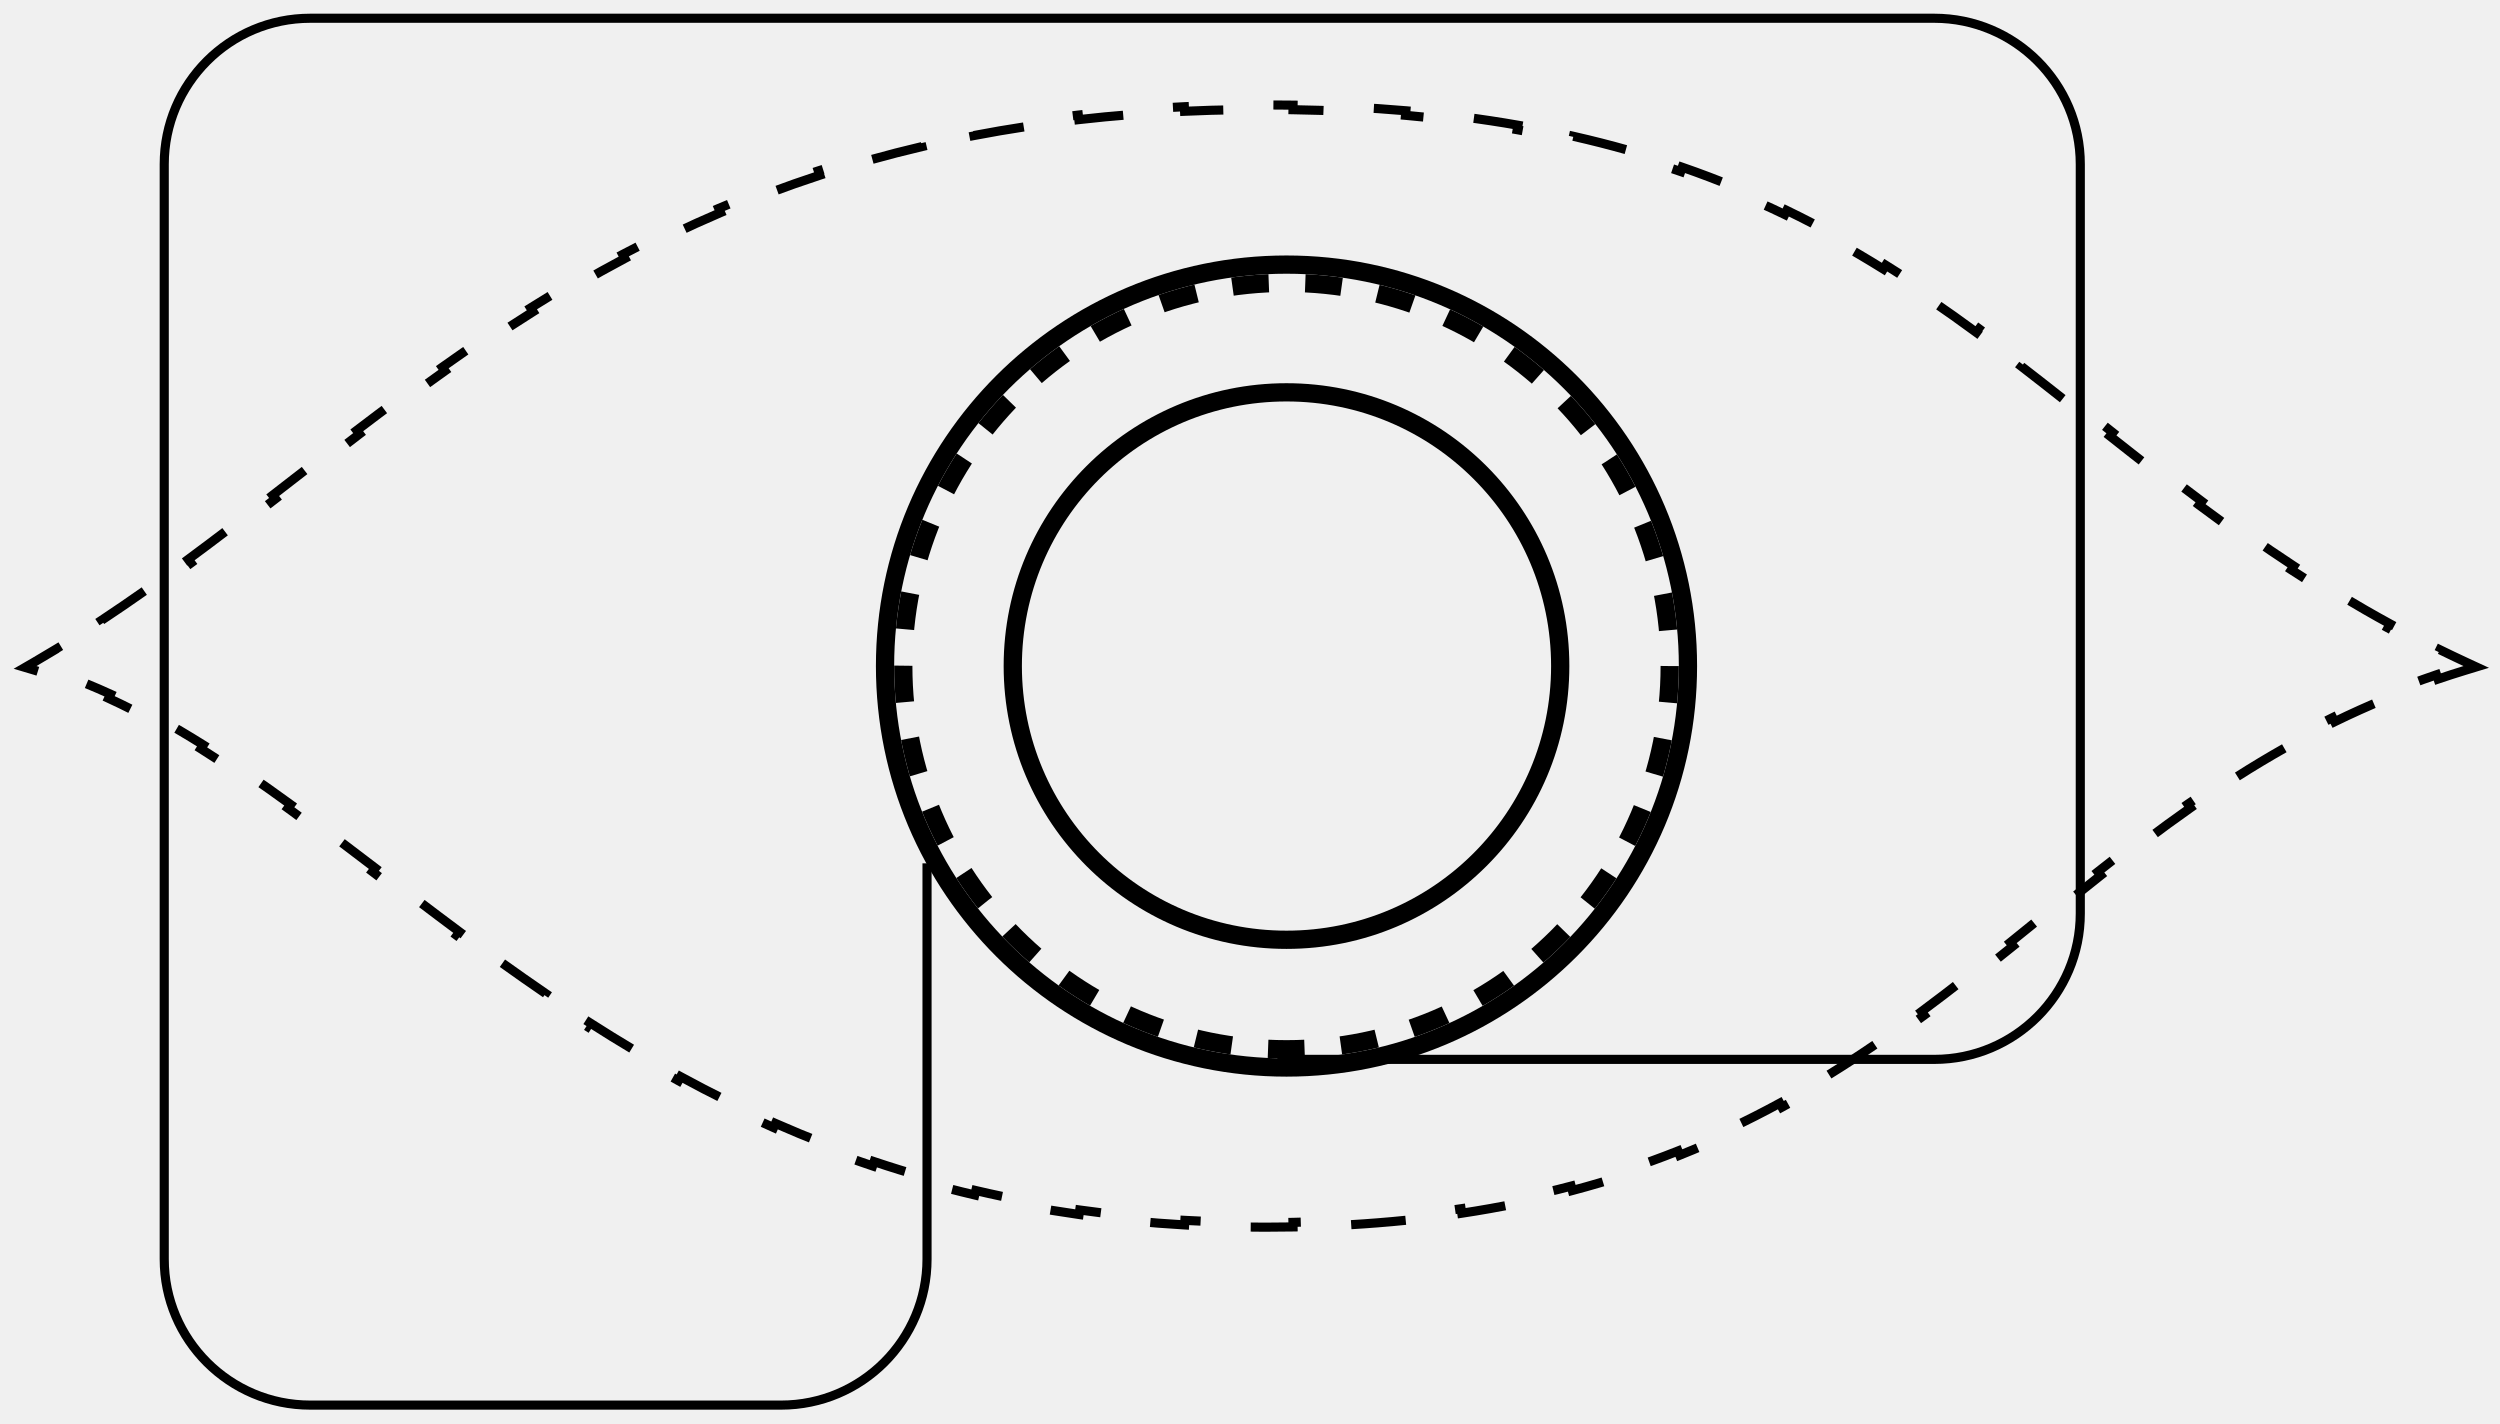
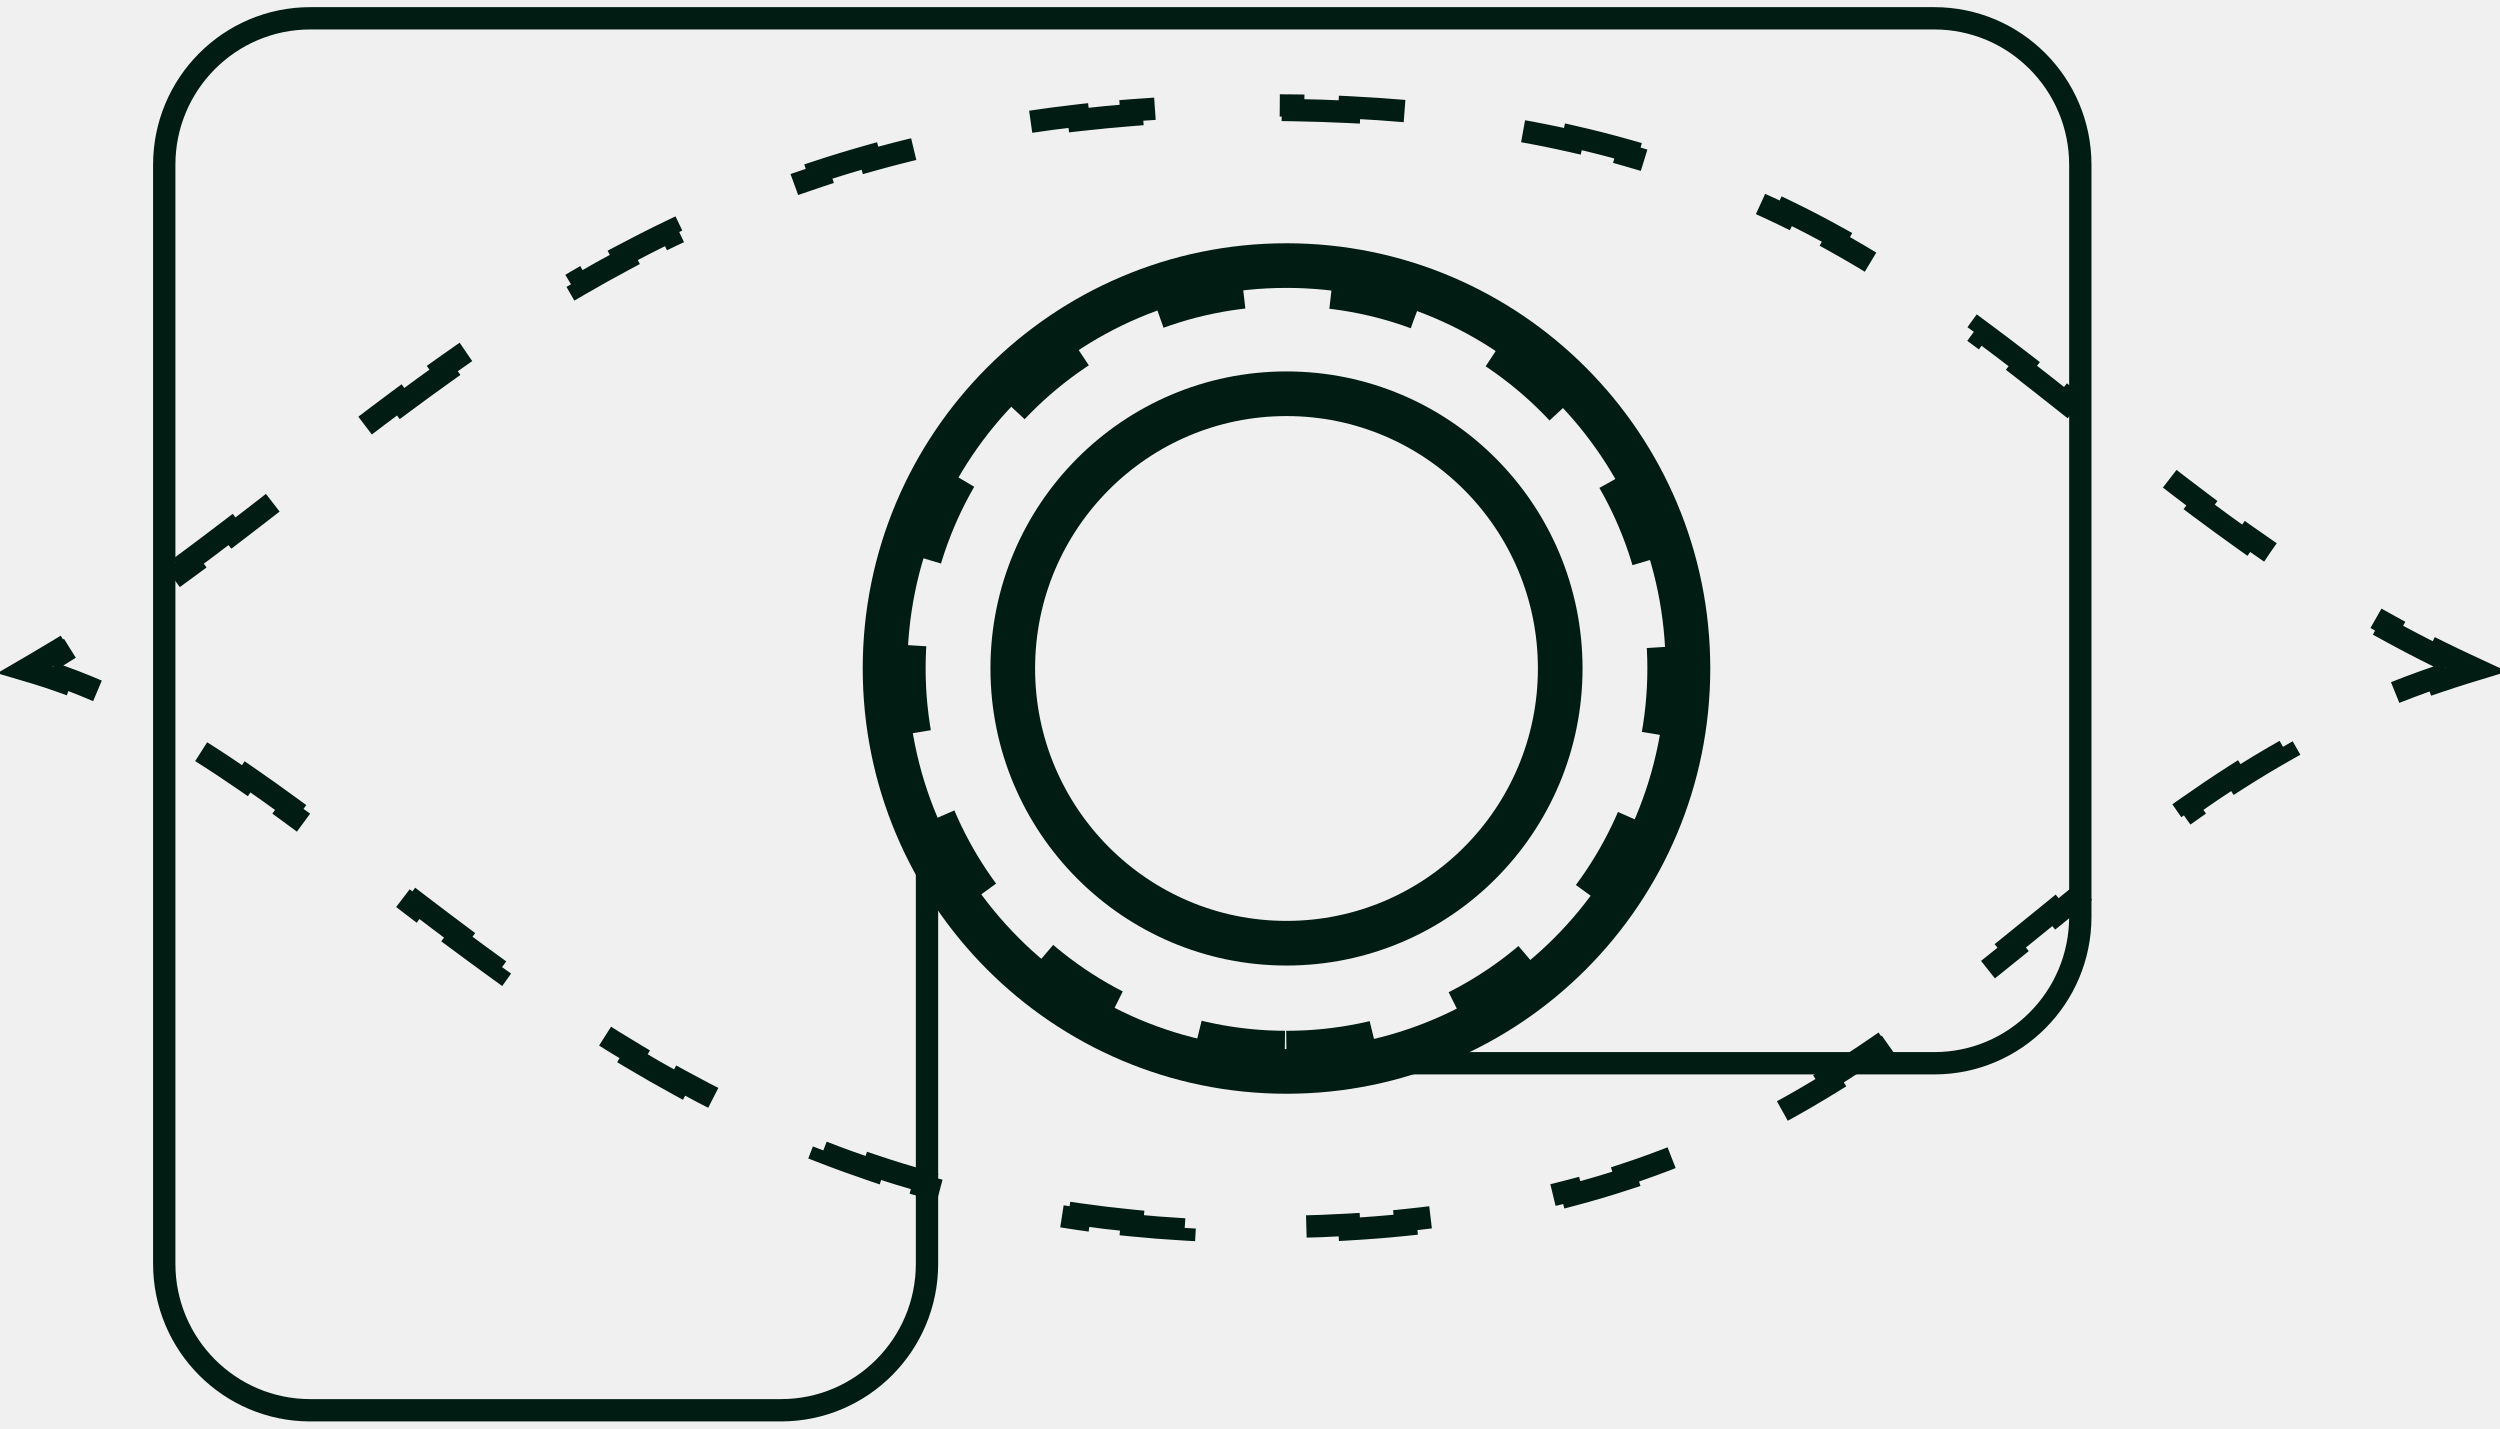
- <svg xmlns="http://www.w3.org/2000/svg" width="137" height="78" viewBox="0 0 137 78" fill="none">
-   <path d="M135.073 36.739L135.698 36.548L135.105 36.273C134.632 36.054 134.167 35.831 133.708 35.606L133.598 35.831C132.658 35.369 131.747 34.895 130.862 34.412L130.981 34.192C130.064 33.691 129.175 33.18 128.31 32.66L128.181 32.874C127.285 32.334 126.414 31.786 125.566 31.229L125.703 31.02C124.834 30.451 123.988 29.874 123.161 29.291L123.017 29.495C122.164 28.895 121.331 28.288 120.514 27.679L120.664 27.478C119.833 26.858 119.018 26.235 118.213 25.611L118.06 25.808C117.24 25.172 116.431 24.535 115.629 23.901L115.784 23.705C115.444 23.435 115.105 23.166 114.766 22.898C114.298 22.526 113.831 22.156 113.364 21.788L113.209 21.984C112.399 21.344 111.59 20.709 110.776 20.081L110.929 19.883C110.112 19.254 109.29 18.632 108.458 18.021L108.31 18.222C107.483 17.614 106.646 17.018 105.793 16.435L105.934 16.228C105.086 15.648 104.223 15.082 103.339 14.532L103.207 14.744C102.342 14.206 101.458 13.683 100.549 13.18L100.67 12.961C99.776 12.466 98.859 11.988 97.913 11.531L97.804 11.756C96.894 11.316 95.958 10.895 94.991 10.496L95.087 10.265C94.15 9.877 93.184 9.51 92.186 9.165L92.104 9.401C91.15 9.071 90.167 8.761 89.15 8.472L89.219 8.232C88.25 7.957 87.252 7.703 86.222 7.469L86.167 7.713C85.189 7.492 84.182 7.29 83.143 7.108L83.186 6.862C82.195 6.688 81.174 6.534 80.123 6.399L80.091 6.647C79.097 6.52 78.074 6.41 77.021 6.319L77.043 6.07C76.04 5.983 75.011 5.913 73.953 5.861L73.941 6.111C72.939 6.062 71.911 6.029 70.856 6.012L70.86 5.762C70.343 5.754 69.82 5.75 69.29 5.75C68.794 5.75 68.302 5.754 67.815 5.761L67.819 6.011C66.832 6.025 65.864 6.055 64.914 6.098L64.902 5.848C63.914 5.893 62.945 5.953 61.994 6.028L62.014 6.277C61.03 6.354 60.066 6.447 59.12 6.555L59.092 6.306C58.108 6.418 57.145 6.546 56.2 6.689L56.238 6.936C55.262 7.084 54.306 7.248 53.371 7.428L53.324 7.182C52.351 7.369 51.399 7.571 50.468 7.79L50.525 8.033C49.565 8.259 48.626 8.5 47.707 8.757L47.64 8.517C46.688 8.783 45.757 9.066 44.846 9.364L44.924 9.602C43.989 9.908 43.075 10.23 42.182 10.566L42.094 10.332C41.171 10.68 40.27 11.043 39.388 11.42L39.486 11.65C38.584 12.036 37.702 12.437 36.838 12.851L36.73 12.626C35.842 13.052 34.974 13.491 34.123 13.943L34.24 14.164C33.375 14.623 32.529 15.095 31.699 15.578L31.573 15.361C30.726 15.854 29.895 16.358 29.08 16.871L29.213 17.082C28.386 17.603 27.573 18.133 26.774 18.671L26.634 18.463C25.823 19.009 25.024 19.562 24.237 20.122L24.382 20.326C23.587 20.89 22.804 21.46 22.029 22.033L21.881 21.832C21.096 22.413 20.321 22.998 19.552 23.583L19.703 23.782C18.929 24.372 18.161 24.964 17.397 25.554L17.244 25.356C16.859 25.654 16.469 25.956 16.08 26.257C15.699 26.552 15.319 26.847 14.944 27.137L15.097 27.334C14.328 27.929 13.56 28.521 12.79 29.107L12.639 28.908C11.867 29.496 11.094 30.078 10.317 30.652L10.465 30.853C9.684 31.43 8.899 31.998 8.107 32.556L7.963 32.352C7.172 32.909 6.375 33.455 5.568 33.989L5.706 34.197C4.898 34.731 4.08 35.251 3.251 35.756L3.121 35.543C2.709 35.794 2.293 36.041 1.875 36.284L1.374 36.574L1.928 36.739C2.387 36.877 2.842 37.026 3.294 37.186L3.377 36.95C4.284 37.272 5.176 37.638 6.059 38.043L5.955 38.27C6.82 38.667 7.676 39.102 8.526 39.57L8.647 39.351C9.483 39.811 10.313 40.303 11.141 40.822L11.008 41.033C11.814 41.539 12.618 42.069 13.424 42.622L13.565 42.416C14.351 42.955 15.138 43.514 15.928 44.089L15.78 44.291C16.551 44.852 17.326 45.428 18.106 46.017L18.257 45.817C19.02 46.392 19.788 46.977 20.565 47.57L20.413 47.769C20.565 47.885 20.717 48.001 20.87 48.117C21.48 48.583 22.096 49.053 22.717 49.526L22.869 49.326C23.631 49.905 24.403 50.488 25.187 51.07L25.038 51.271C25.806 51.842 26.587 52.414 27.381 52.983L27.526 52.78C28.304 53.337 29.094 53.892 29.899 54.442L29.758 54.648C30.551 55.189 31.358 55.725 32.181 56.253L32.316 56.042C33.123 56.559 33.945 57.069 34.784 57.568L34.656 57.782C35.48 58.273 36.321 58.753 37.18 59.222L37.3 59.002C38.139 59.46 38.995 59.905 39.87 60.337L39.759 60.561C40.619 60.986 41.497 61.396 42.394 61.792L42.495 61.563C43.368 61.948 44.261 62.318 45.173 62.672L45.082 62.905C45.975 63.251 46.887 63.581 47.819 63.894L47.899 63.657C48.802 63.96 49.725 64.246 50.668 64.514L50.6 64.754C51.52 65.016 52.458 65.26 53.417 65.485L53.474 65.241C54.4 65.459 55.345 65.658 56.31 65.838L56.264 66.084C57.202 66.26 58.158 66.417 59.134 66.555L59.169 66.308C60.109 66.441 61.067 66.556 62.044 66.652L62.02 66.901C62.967 66.994 63.933 67.07 64.916 67.126L64.931 66.876C65.878 66.931 66.842 66.968 67.824 66.986L67.819 67.236C68.305 67.245 68.795 67.25 69.29 67.25C69.82 67.25 70.343 67.245 70.859 67.236L70.854 66.986C71.908 66.966 72.934 66.927 73.935 66.868L73.949 67.118C75.005 67.056 76.033 66.974 77.033 66.872L77.008 66.623C78.057 66.516 79.076 66.387 80.067 66.238L80.104 66.485C81.151 66.327 82.166 66.146 83.152 65.944L83.102 65.7C84.133 65.488 85.131 65.254 86.1 64.998L86.164 65.24C87.184 64.971 88.171 64.678 89.128 64.364L89.05 64.127C90.05 63.798 91.017 63.446 91.955 63.073L92.048 63.306C93.026 62.916 93.973 62.505 94.891 62.072L94.785 61.846C95.729 61.403 96.642 60.937 97.53 60.454L97.65 60.674C98.57 60.173 99.463 59.653 100.332 59.117L100.201 58.904C101.084 58.359 101.944 57.798 102.784 57.223L102.925 57.43C103.784 56.843 104.622 56.244 105.445 55.635L105.297 55.434C106.127 54.819 106.943 54.195 107.749 53.564L107.903 53.761C108.717 53.125 109.521 52.483 110.32 51.839L110.163 51.644C110.697 51.213 111.23 50.782 111.762 50.35C112.028 50.134 112.294 49.919 112.56 49.703L112.717 49.898C113.516 49.252 114.315 48.608 115.121 47.969L114.965 47.773C115.769 47.137 116.58 46.505 117.403 45.884L117.554 46.083C118.369 45.468 119.195 44.863 120.038 44.271L119.894 44.066C120.73 43.48 121.582 42.906 122.457 42.349L122.591 42.56C123.445 42.016 124.321 41.488 125.222 40.98L125.099 40.762C125.982 40.264 126.89 39.785 127.827 39.327L127.937 39.552C128.842 39.11 129.775 38.688 130.739 38.291L130.644 38.059C131.573 37.676 132.532 37.314 133.523 36.977L133.604 37.213C134.086 37.049 134.575 36.891 135.073 36.739Z" stroke="black" stroke-width="0.5" stroke-dasharray="3 3" />
-   <circle cx="70.5" cy="36.5" r="22" stroke="black" />
-   <circle cx="70.5" cy="36.5" r="21" stroke="black" stroke-dasharray="2 2" />
-   <circle cx="70.5" cy="36.5" r="15" stroke="black" />
-   <path d="M50.801 47.311V69C50.801 73.418 47.219 77 42.801 77H17C12.582 77 9 73.418 9 69V9C9 4.582 12.582 1 17 1H106C110.418 1 114 4.582 114 9V50.054C114 54.472 110.418 58.054 106 58.054H70" stroke="black" stroke-width="0.5" />
+ <svg xmlns="http://www.w3.org/2000/svg" width="56" height="32" viewBox="0 0 56 32" fill="none">
+   <g clip-path="url(#clip0_840_2213)">
+     <path d="M55.212 15.072L55.468 14.994L55.225 14.881C55.032 14.791 54.842 14.7 54.654 14.607L54.609 14.7C54.225 14.51 53.853 14.316 53.491 14.117L53.54 14.027C53.165 13.822 52.801 13.612 52.448 13.399L52.395 13.487C52.029 13.265 51.673 13.04 51.326 12.812L51.382 12.726C51.027 12.493 50.681 12.256 50.343 12.017L50.284 12.101C49.936 11.854 49.595 11.605 49.261 11.355L49.322 11.273C48.983 11.019 48.65 10.763 48.321 10.507L48.258 10.588C47.923 10.327 47.592 10.066 47.264 9.805L47.328 9.725C47.189 9.614 47.05 9.504 46.912 9.394C46.72 9.241 46.529 9.09 46.339 8.938L46.275 9.019C45.944 8.756 45.613 8.496 45.281 8.238L45.343 8.157C45.009 7.899 44.673 7.644 44.333 7.393L44.273 7.476C43.935 7.226 43.593 6.982 43.244 6.742L43.301 6.658C42.955 6.42 42.602 6.187 42.241 5.962L42.187 6.049C41.833 5.828 41.472 5.614 41.1 5.407L41.15 5.317C40.785 5.114 40.41 4.918 40.023 4.731L39.978 4.823C39.606 4.642 39.224 4.47 38.828 4.306L38.868 4.211C38.485 4.052 38.09 3.901 37.682 3.76L37.648 3.857C37.259 3.721 36.857 3.594 36.441 3.476L36.469 3.377C36.073 3.264 35.665 3.16 35.244 3.064L35.221 3.164C34.822 3.073 34.41 2.99 33.986 2.916L34.003 2.815C33.598 2.744 33.181 2.68 32.751 2.625L32.738 2.727C32.331 2.675 31.913 2.63 31.483 2.592L31.492 2.49C31.082 2.455 30.662 2.426 30.229 2.405L30.224 2.507C29.814 2.487 29.394 2.473 28.963 2.466L28.965 2.364C28.753 2.361 28.54 2.359 28.323 2.359C28.12 2.359 27.919 2.36 27.72 2.363L27.721 2.466C27.318 2.472 26.923 2.484 26.534 2.502L26.529 2.399C26.126 2.418 25.729 2.442 25.341 2.473L25.349 2.575C24.947 2.607 24.552 2.645 24.166 2.689L24.154 2.587C23.752 2.633 23.358 2.685 22.972 2.744L22.988 2.846C22.589 2.906 22.198 2.974 21.816 3.047L21.797 2.946C21.399 3.023 21.01 3.106 20.629 3.196L20.653 3.296C20.26 3.388 19.876 3.487 19.501 3.593L19.473 3.494C19.084 3.603 18.703 3.719 18.331 3.842L18.363 3.939C17.981 4.065 17.608 4.197 17.242 4.335L17.206 4.239C16.829 4.381 16.461 4.53 16.1 4.685L16.14 4.78C15.771 4.938 15.411 5.102 15.058 5.272L15.014 5.18C14.651 5.354 14.296 5.535 13.948 5.72L13.996 5.811C13.643 5.999 13.296 6.193 12.957 6.391L12.906 6.302C12.559 6.504 12.22 6.711 11.887 6.921L11.941 7.008C11.603 7.222 11.271 7.439 10.944 7.66L10.887 7.575C10.555 7.798 10.229 8.026 9.907 8.255L9.966 8.339C9.642 8.57 9.321 8.804 9.005 9.039L8.944 8.957C8.623 9.195 8.306 9.435 7.992 9.675L8.054 9.757C7.737 9.999 7.424 10.241 7.111 10.484L7.049 10.402C6.891 10.525 6.732 10.649 6.573 10.772C6.417 10.893 6.262 11.014 6.109 11.133L6.171 11.214C5.857 11.458 5.543 11.701 5.228 11.941L5.166 11.86C4.851 12.101 4.535 12.34 4.217 12.575L4.278 12.658C3.958 12.894 3.638 13.127 3.314 13.356L3.255 13.272C2.932 13.501 2.606 13.725 2.276 13.944L2.332 14.03C2.002 14.248 1.668 14.462 1.329 14.669L1.276 14.582C1.107 14.684 0.937 14.786 0.766 14.886L0.562 15.005L0.788 15.072C0.976 15.129 1.162 15.19 1.346 15.256L1.381 15.159C1.751 15.291 2.116 15.441 2.477 15.607L2.434 15.7C2.788 15.863 3.138 16.042 3.485 16.234L3.535 16.144C3.876 16.333 4.216 16.535 4.554 16.747L4.5 16.834C4.829 17.041 5.158 17.259 5.487 17.486L5.545 17.401C5.866 17.622 6.188 17.852 6.511 18.088L6.45 18.171C6.765 18.401 7.082 18.637 7.401 18.878L7.463 18.797C7.774 19.032 8.089 19.273 8.406 19.516L8.344 19.597C8.406 19.645 8.468 19.692 8.53 19.74C8.78 19.931 9.032 20.124 9.286 20.318L9.348 20.236C9.659 20.474 9.975 20.713 10.295 20.952L10.234 21.034C10.549 21.268 10.868 21.503 11.192 21.737L11.252 21.653C11.569 21.882 11.892 22.11 12.222 22.335L12.164 22.42C12.488 22.642 12.818 22.861 13.154 23.078L13.21 22.991C13.539 23.204 13.875 23.413 14.218 23.617L14.166 23.706C14.503 23.907 14.847 24.104 15.198 24.296L15.247 24.206C15.59 24.394 15.94 24.576 16.297 24.754L16.252 24.846C16.603 25.02 16.962 25.188 17.329 25.35L17.37 25.257C17.727 25.415 18.092 25.566 18.465 25.711L18.428 25.807C18.793 25.949 19.166 26.084 19.547 26.213L19.579 26.116C19.948 26.24 20.326 26.357 20.711 26.467L20.683 26.566C21.059 26.673 21.443 26.773 21.835 26.865L21.858 26.765C22.237 26.855 22.623 26.936 23.017 27.011L22.999 27.111C23.382 27.183 23.773 27.248 24.172 27.305L24.186 27.203C24.57 27.258 24.962 27.305 25.361 27.344L25.351 27.446C25.738 27.485 26.133 27.516 26.535 27.539L26.541 27.436C26.928 27.459 27.322 27.474 27.724 27.482L27.722 27.584C27.92 27.588 28.121 27.59 28.323 27.59C28.539 27.59 28.753 27.588 28.964 27.584L28.962 27.481C29.393 27.473 29.813 27.457 30.221 27.433L30.227 27.535C30.659 27.51 31.079 27.477 31.488 27.434L31.478 27.332C31.907 27.288 32.323 27.236 32.728 27.174L32.743 27.276C33.171 27.211 33.586 27.137 33.989 27.054L33.968 26.954C34.39 26.867 34.798 26.771 35.194 26.666L35.22 26.765C35.637 26.655 36.041 26.535 36.432 26.406L36.4 26.308C36.809 26.174 37.204 26.029 37.588 25.876L37.625 25.971C38.025 25.812 38.412 25.643 38.788 25.466L38.744 25.373C39.13 25.191 39.503 25 39.866 24.802L39.915 24.892C40.291 24.686 40.656 24.473 41.012 24.253L40.958 24.166C41.319 23.942 41.671 23.712 42.014 23.476L42.072 23.561C42.423 23.32 42.765 23.074 43.102 22.824L43.041 22.742C43.38 22.49 43.714 22.234 44.043 21.975L44.106 22.056C44.439 21.795 44.768 21.531 45.094 21.267L45.03 21.187C45.248 21.011 45.466 20.833 45.684 20.656C45.792 20.568 45.901 20.48 46.01 20.391L46.074 20.471C46.401 20.206 46.727 19.942 47.057 19.68L46.993 19.599C47.322 19.338 47.653 19.079 47.99 18.824L48.051 18.906C48.384 18.654 48.722 18.405 49.067 18.163L49.008 18.078C49.349 17.838 49.698 17.602 50.055 17.374L50.11 17.461C50.459 17.237 50.817 17.021 51.186 16.812L51.135 16.723C51.496 16.519 51.867 16.322 52.251 16.134L52.295 16.226C52.665 16.045 53.047 15.872 53.441 15.709L53.402 15.614C53.782 15.457 54.174 15.308 54.579 15.17L54.612 15.267C54.809 15.2 55.009 15.135 55.212 15.072Z" stroke="#011C12" stroke-width="0.5" stroke-dasharray="3 3" />
+     <path d="M28.817 24C33.784 24 37.81 19.959 37.81 14.974C37.81 9.99 33.784 5.949 28.817 5.949C23.851 5.949 19.825 9.99 19.825 14.974C19.825 19.959 23.851 24 28.817 24Z" stroke="#011C12" />
+     <path d="M28.817 23.59C33.558 23.59 37.401 19.732 37.401 14.974C37.401 10.216 33.558 6.359 28.817 6.359C24.077 6.359 20.234 10.216 20.234 14.974C20.234 19.732 24.077 23.59 28.817 23.59Z" stroke="#011C12" stroke-dasharray="2 2" />
+     <path d="M28.817 21.128C32.204 21.128 34.949 18.373 34.949 14.974C34.949 11.575 32.204 8.82 28.817 8.82C25.431 8.82 22.686 11.575 22.686 14.974C22.686 18.373 25.431 21.128 28.817 21.128Z" stroke="#011C12" />
+     <path d="M20.765 19.41V28.308C20.765 30.12 19.301 31.59 17.495 31.59H6.949C5.143 31.59 3.679 30.12 3.679 28.308V3.692C3.679 1.88 5.143 0.41 6.949 0.41H43.328C45.134 0.41 46.599 1.88 46.599 3.692V20.535C46.599 22.347 45.134 23.817 43.328 23.817H28.613" stroke="#011C12" stroke-width="0.5" />
+   </g>
+   <defs>
+     <clipPath id="clip0_840_2213">
+       <rect width="56" height="32" fill="white" />
+     </clipPath>
+   </defs>
</svg>
